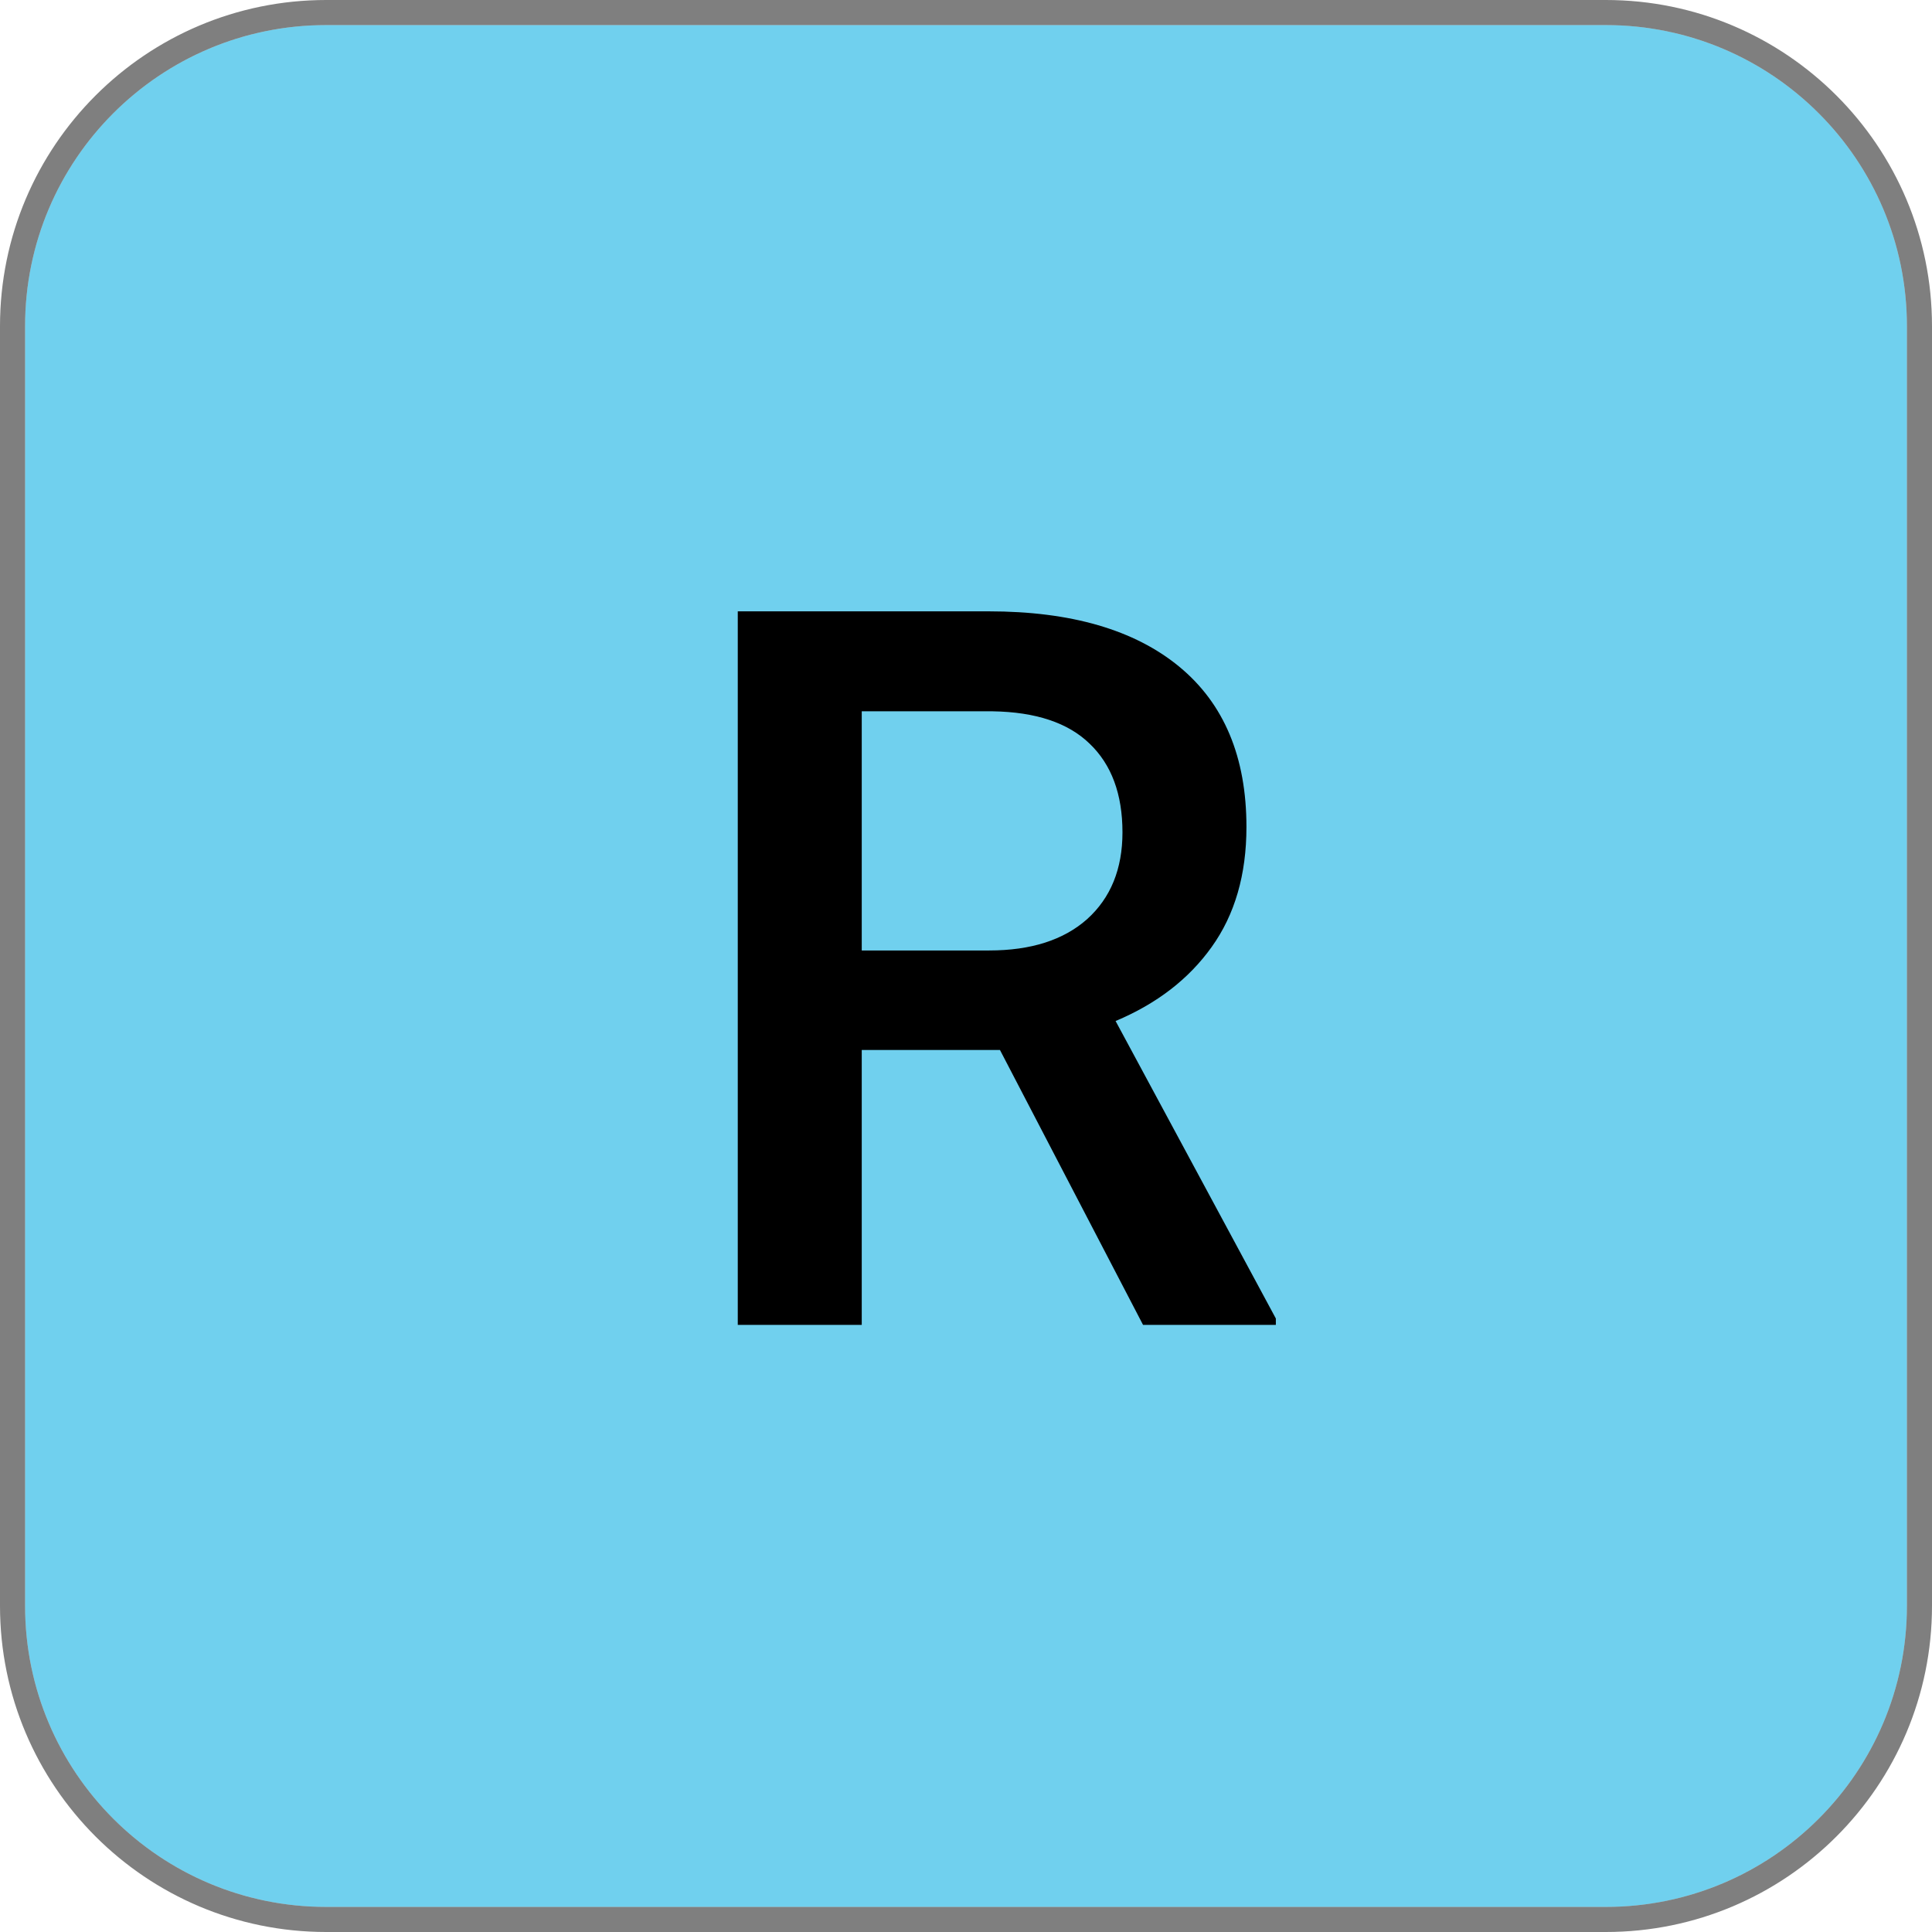
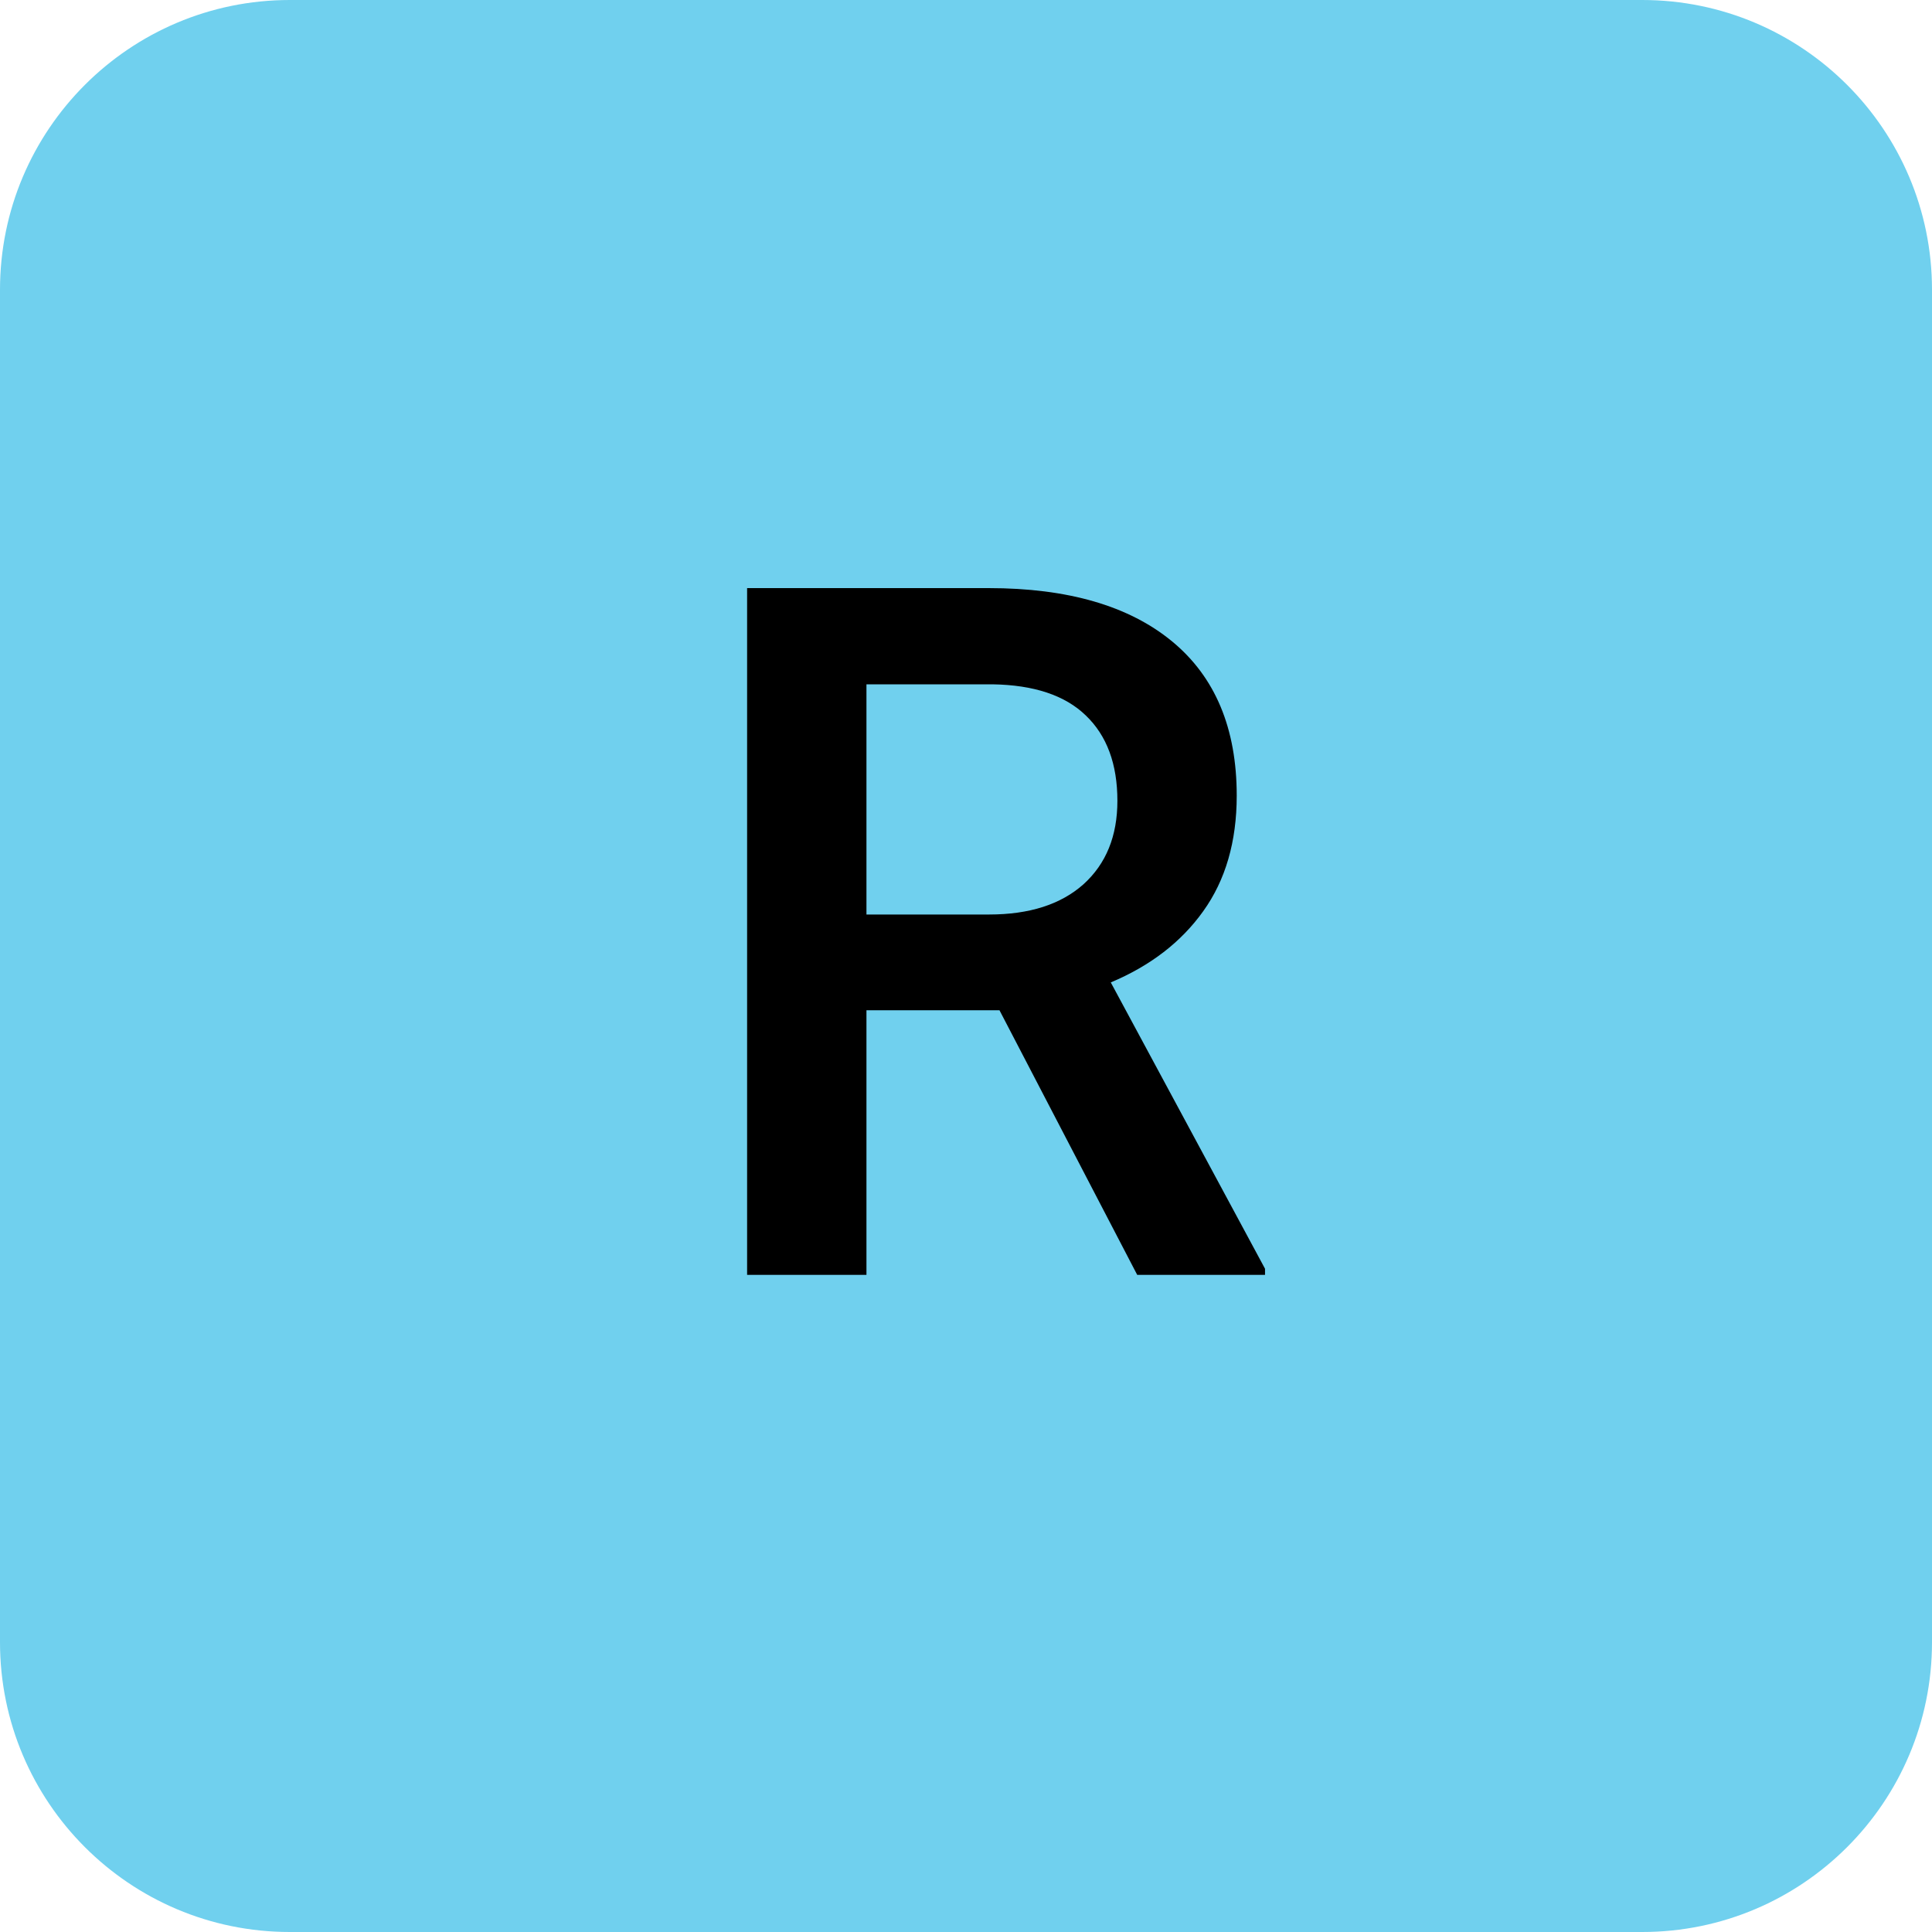
- <svg xmlns="http://www.w3.org/2000/svg" width="77" height="77" viewBox="0 0 77 77" fill="none">
-   <rect x="1" y="1" width="75" height="75" rx="12" fill="#70D0EE" />
-   <rect x="0.5" y="0.5" width="76" height="76" rx="12.5" stroke="black" stroke-opacity="0.5" />
-   <path d="M39.853 41.846H34.345V52.803H29.404V24.365H39.404C42.685 24.365 45.217 25.101 47.001 26.572C48.785 28.044 49.677 30.172 49.677 32.959C49.677 34.86 49.215 36.455 48.29 37.744C47.379 39.02 46.103 40.003 44.462 40.693L50.849 52.549V52.803H45.556L39.853 41.846ZM34.345 37.881H39.423C41.09 37.881 42.392 37.464 43.329 36.631C44.267 35.784 44.736 34.632 44.736 33.174C44.736 31.65 44.299 30.472 43.427 29.639C42.568 28.805 41.279 28.376 39.56 28.349H34.345V37.881Z" fill="black" />
+ <svg xmlns="http://www.w3.org/2000/svg" width="80" height="80" viewBox="0 0 80 80" fill="none">
+   <rect width="80" height="80" rx="12" fill="#70D0EE" />
+   <path d="M41.386 41.832H35.878V52.789H30.936V24.352H40.937C44.218 24.352 46.75 25.088 48.534 26.559C50.318 28.03 51.21 30.159 51.21 32.946C51.21 34.847 50.748 36.442 49.823 37.731C48.912 39.007 47.636 39.99 45.995 40.68L52.382 52.536V52.789H47.089L41.386 41.832ZM35.878 37.868H40.956C42.623 37.868 43.925 37.451 44.862 36.618C45.8 35.771 46.269 34.619 46.269 33.161C46.269 31.637 45.832 30.459 44.96 29.625C44.1 28.792 42.812 28.362 41.093 28.336H35.878V37.868Z" fill="black" />
</svg>
